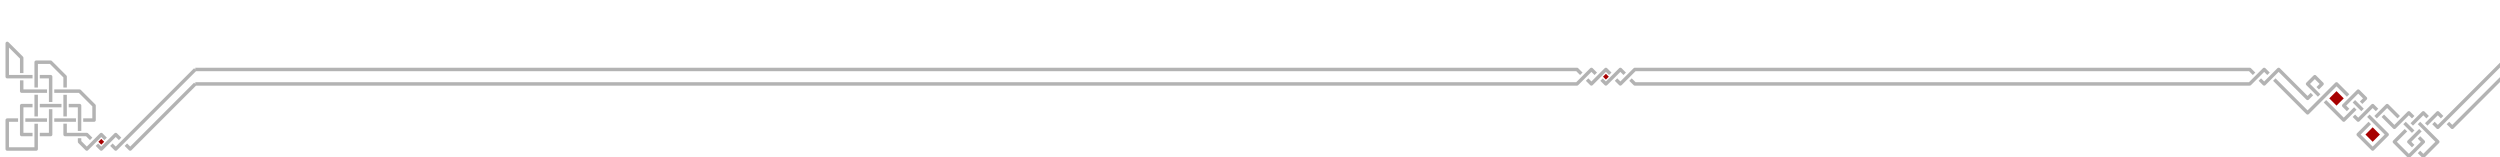
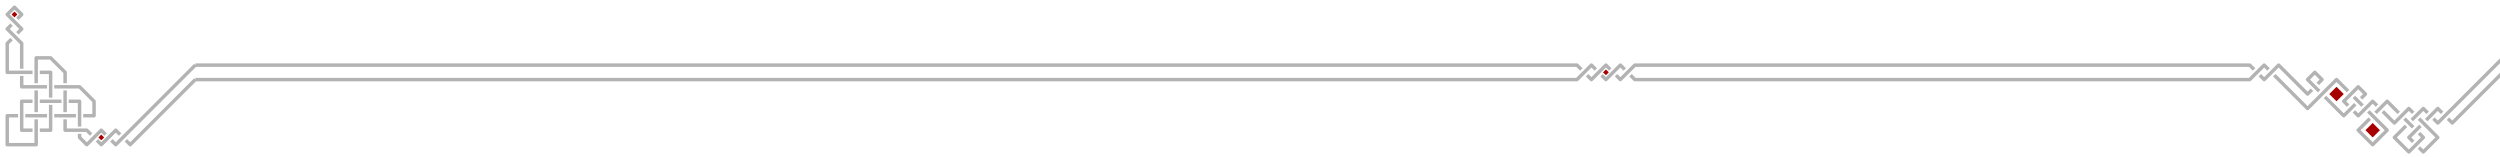
<svg xmlns="http://www.w3.org/2000/svg" width="216mm" height="13.5mm" viewBox="0 0 216 13.5" version="1.1" id="svg1" xml:space="preserve">
  <defs id="defs1" />
  <g id="layer1">
-     <path style="fill:#a70000;fill-opacity:1;stroke:none;stroke-width:0.3;stroke-linejoin:round;stroke-dasharray:none;stroke-opacity:1" d="m 201.25,8.5 0.625,-0.625 0.625,0.625 -0.625,0.625 z" id="path15" />
-     <path style="fill:#a70000;fill-opacity:1;stroke:none;stroke-width:0.3;stroke-linejoin:round;stroke-dasharray:none;stroke-opacity:1" d="m 138.5,6.625 0.25,-0.25 0.25,0.25 -0.25,0.25 z" id="path15-76" />
-     <path style="fill:#a70000;fill-opacity:1;stroke:none;stroke-width:0.3;stroke-linejoin:round;stroke-dasharray:none;stroke-opacity:1" d="m 8.5,12.25 0.25,-0.25 0.25,0.25 -0.25,0.25 z" id="path15-76-2" />
-     <path style="fill:#a70000;fill-opacity:1;stroke:none;stroke-width:0.3;stroke-linejoin:round;stroke-dasharray:none;stroke-opacity:1" d="m 204.375,11.625 0.625,-0.625 0.625,0.625 -0.625,0.625 z" id="path15-7" />
-     <path id="path16" style="fill:none;fill-opacity:1;stroke:#000000;stroke-width:0.3;stroke-linejoin:round;stroke-dasharray:none;stroke-opacity:0.299" d="m 9.125,12 -0.375,-0.375 -1.25,1.25 -0.625,-0.625 -5e-7,-0.312 m 0,-0.625 1e-7,-2.188 H 5.937 m -0.625,0 H 3.437 m -0.625,0 h -0.938 V 11.625 h 0.938 m 0.625,0 h 0.938 V 9.437 m 0,-0.625 V 6.625 l -0.938,-2e-7 m -0.625,0 -2.187,2e-7 V 3.75 L 1.875,5 v 1.313 m 0,0.625 v 0.938 l 2.188,-10e-7 m 0.625,0 h 2.188 l 1.25,1.25 -4e-7,1.25 h -0.938 m -0.625,0 H 4.687 m -0.625,0 h -1.875 m -0.625,0 H 0.625 l 4e-7,2.5 H 3.125 l -5e-7,-2.188 m 0,-0.625 V 8.187 m 0,-0.625 1e-7,-2.187 1.25,-3e-7 1.25,1.25 -5e-7,0.938 m 0,0.625 V 10.062 m 0,0.625 V 11.625 H 7.5 L 7.875,12 m 0.5,0.5 0.375,0.375 1.25,-1.25 L 10.375,12 M 216.25,5.375 210.625,11 l -0.375,-0.375 m -0.5,-0.5 -0.375,-0.375 -1,1 m -0.5,0.5 -1,1 1.25,1.25 1.25,-1.25 -0.375,-0.375 m -0.5,-0.5 -0.75,-0.75 m -0.5,-0.5 -1,-1 -1,1 m -0.5,0.5 -1,1 1.25,1.25 1.25,-1.25 -1.625,-1.625 m -0.5,-0.5 -0.75,-0.75 m -0.5,-0.5 -1,-1 -2.5,2.5 -2.875,-2.875 m -0.5,-0.5 -0.375,-0.375 -1.25,1.25 H 141.25 l -0.375,-0.375 m -0.5,-0.5 -0.375,-0.375 -1.25,1.25 -0.375,-0.375 m -0.5,-0.5 -0.375,-0.375 -1.25,1.25 H 16.875 m 0,-1e-7 L 11.25,12.875 10.875,12.5 M 216.25,6.625 211.875,11 l -0.375,-0.375 m -0.5,-0.5 -0.375,-0.375 -1,1 m -0.5,0.5 -1,1 0.375,0.375 m 0.5,0.5 0.375,0.375 1.25,-1.25 -1.625,-1.625 m -0.5,-0.5 -0.375,-0.375 -1.25,1.25 -1,-1 m -0.5,-0.5 -0.375,-0.375 -1.25,1.25 -0.375,-0.375 m -0.5,-0.5 -0.375,-0.375 1.25,-1.25 0.625,0.625 -0.375,0.375 m -0.5,0.5 -1,1 -1.625,-1.625 m -0.5,-0.5 -1,-1 0.625,-0.625 0.625,0.625 -0.375,0.375 m -0.5,0.5 -0.375,0.375 -2.5,-2.5 -1.25,1.25 -0.375,-0.375 m -0.5,-0.5 -0.375,-0.375 H 141.25 L 140,7.25 139.625,6.875 m -0.5,-0.5 -0.375,-0.375 -1.25,1.25 -0.375,-0.375 m -0.5,-0.5 -0.375,-0.375 H 16.875 m 0,0 L 10,12.875 9.625,12.5" />
+     <path style="fill:#a70000;fill-opacity:1;stroke:none;stroke-width:0.3;stroke-linejoin:round;stroke-dasharray:none;stroke-opacity:1" d="m 201.25,8.125 0.625,-0.625 0.625,0.625 -0.625,0.625 z" id="path15" />
+     <path style="fill:#a70000;fill-opacity:1;stroke:none;stroke-width:0.3;stroke-linejoin:round;stroke-dasharray:none;stroke-opacity:1" d="m 138.5,6.25 0.25,-0.25 0.25,0.25 -0.25,0.25 z" id="path15-76" />
+     <path style="fill:#a70000;fill-opacity:1;stroke:none;stroke-width:0.3;stroke-linejoin:round;stroke-dasharray:none;stroke-opacity:1" d="m 8.5,11.875 0.25,-0.25 0.25,0.25 -0.25,0.25 z" id="path15-76-2" />
+     <path style="fill:#a70000;fill-opacity:1;stroke:none;stroke-width:0.3;stroke-linejoin:round;stroke-dasharray:none;stroke-opacity:1" d="M 1,1.25 1.25,1 1.5,1.25 1.25,1.5 Z" id="path15-76-2-5" />
+     <path style="fill:#a70000;fill-opacity:1;stroke:none;stroke-width:0.3;stroke-linejoin:round;stroke-dasharray:none;stroke-opacity:1" d="m 204.375,11.25 0.625,-0.625 0.625,0.625 -0.625,0.625 z" id="path15-7" />
+     <path id="path16" style="fill:none;fill-opacity:1;stroke:#000000;stroke-width:0.3;stroke-linejoin:round;stroke-dasharray:none;stroke-opacity:0.299" d="M 9.125,11.625 8.75,11.25 7.5,12.5 l -0.625,-0.625 -5e-7,-0.312 m 0,-0.625 1e-7,-2.188 H 5.937 m -0.625,0 H 3.437 m -0.625,0 h -0.938 V 11.25 h 0.938 m 0.625,0 h 0.938 V 9.062 m 0,-0.625 V 6.25 l -0.938,-2e-7 m -0.625,0 -2.187,2e-7 2e-7,-2.5 0.375,-0.375 M 1.5,2.875 1.875,2.5 0.625,1.25 1.25,0.625 1.875,1.25 1.5,1.625 m -0.5,0.5 -0.375,0.375 1.25,1.25 -2e-7,2.187 m 0,0.625 v 0.938 l 2.188,-1e-6 m 0.625,0 h 2.188 l 1.25,1.25 -4e-7,1.25 h -0.938 m -0.625,0 H 4.687 m -0.625,0 h -1.875 m -0.625,0 H 0.625 l 4e-7,2.5 H 3.125 l -5e-7,-2.188 m 0,-0.625 V 7.812 m 0,-0.625 1e-7,-2.187 1.25,-3e-7 1.25,1.25 -5e-7,0.938 m 0,0.625 v 1.875 m 0,0.625 V 11.25 h 1.875 l 0.375,0.375 m 0.5,0.5 L 8.75,12.5 10,11.25 10.375,11.625 m 205.875,-6.625 -5.625,5.625 -0.375,-0.375 m -0.5,-0.5 -0.375,-0.375 -1,1 m -0.5,0.5 -1,1 1.25,1.25 1.25,-1.25 -0.375,-0.375 m -0.5,-0.5 -0.75,-0.75 m -0.5,-0.5 -1,-1 -1,1 m -0.5,0.5 -1,1 1.25,1.25 1.25,-1.25 -1.625,-1.625 m -0.5,-0.5 -0.75,-0.75 m -0.5,-0.5 -1,-1 -2.5,2.5 -2.875,-2.875 m -0.5,-0.5 -0.375,-0.375 -1.25,1.25 H 141.25 L 140.875,6.5 m -0.5,-0.5 -0.375,-0.375 -1.25,1.25 -0.375,-0.375 m -0.5,-0.5 -0.375,-0.375 -1.25,1.25 H 16.875 m 0,-1e-7 L 11.25,12.5 10.875,12.125 m 205.375,-5.875 -4.375,4.375 -0.375,-0.375 m -0.5,-0.5 -0.375,-0.375 -1,1 m -0.5,0.5 -1,1 0.375,0.375 m 0.5,0.5 0.375,0.375 1.25,-1.25 -1.625,-1.625 m -0.5,-0.5 -0.375,-0.375 -1.25,1.25 -1,-1 m -0.5,-0.5 -0.375,-0.375 -1.25,1.25 -0.375,-0.375 m -0.5,-0.5 -0.375,-0.375 1.25,-1.25 0.625,0.625 -0.375,0.375 m -0.5,0.5 -1,1 -1.625,-1.625 m -0.5,-0.5 -1,-1 0.625,-0.625 0.625,0.625 -0.375,0.375 m -0.5,0.5 -0.375,0.375 -2.5,-2.5 -1.25,1.25 -0.375,-0.375 m -0.5,-0.5 -0.375,-0.375 H 141.25 L 140,6.875 139.625,6.5 m -0.5,-0.5 -0.375,-0.375 -1.25,1.25 -0.375,-0.375 m -0.5,-0.5 -0.375,-0.375 H 16.875 m 0,0 L 10,12.5 9.625,12.125" />
  </g>
</svg>
